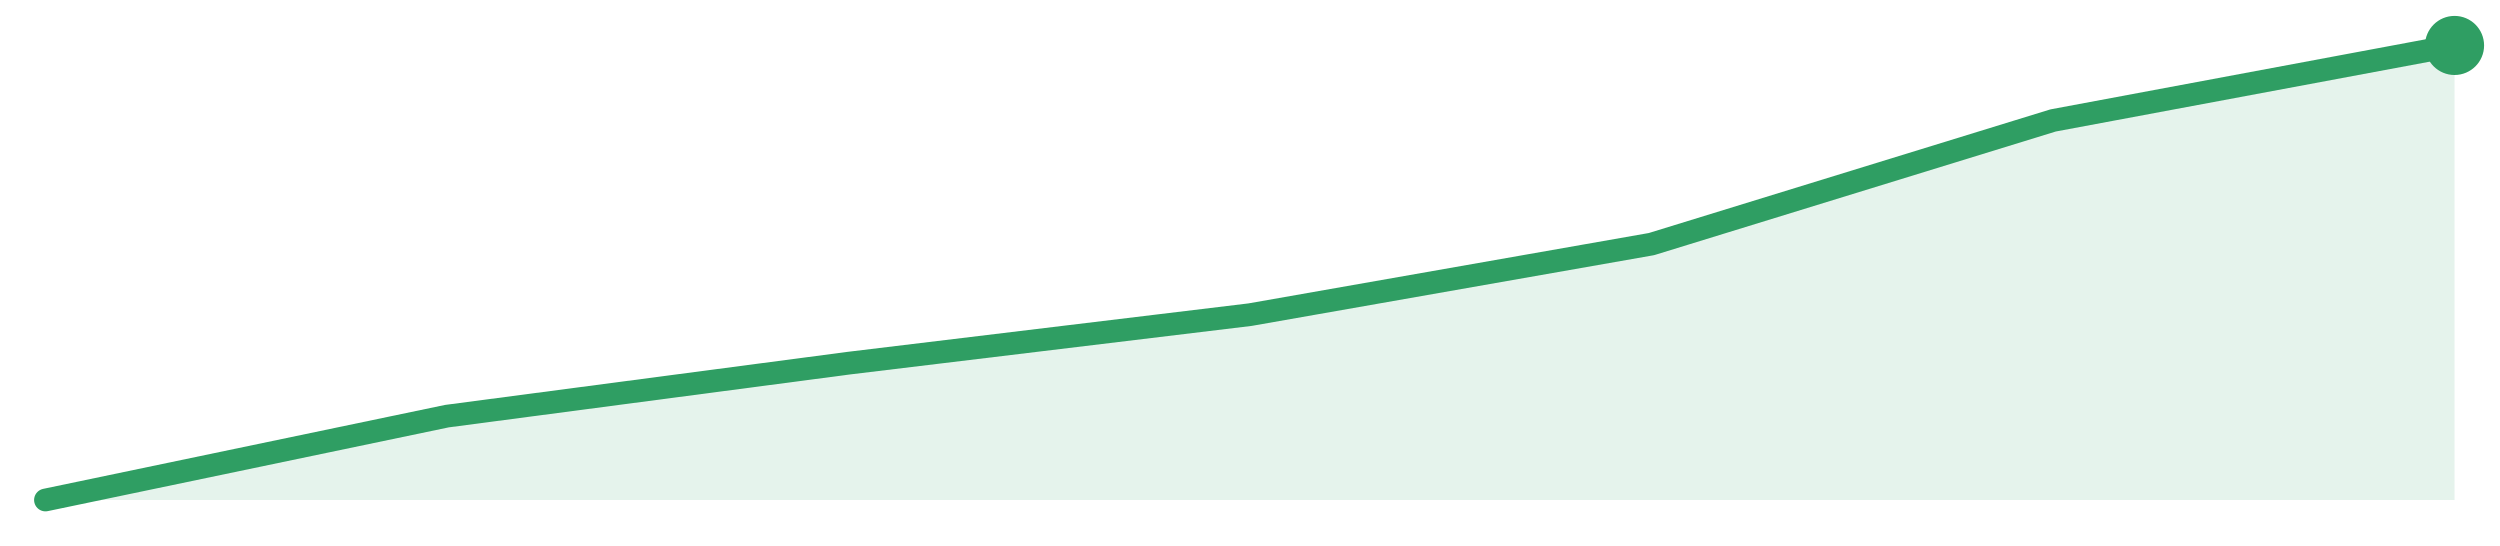
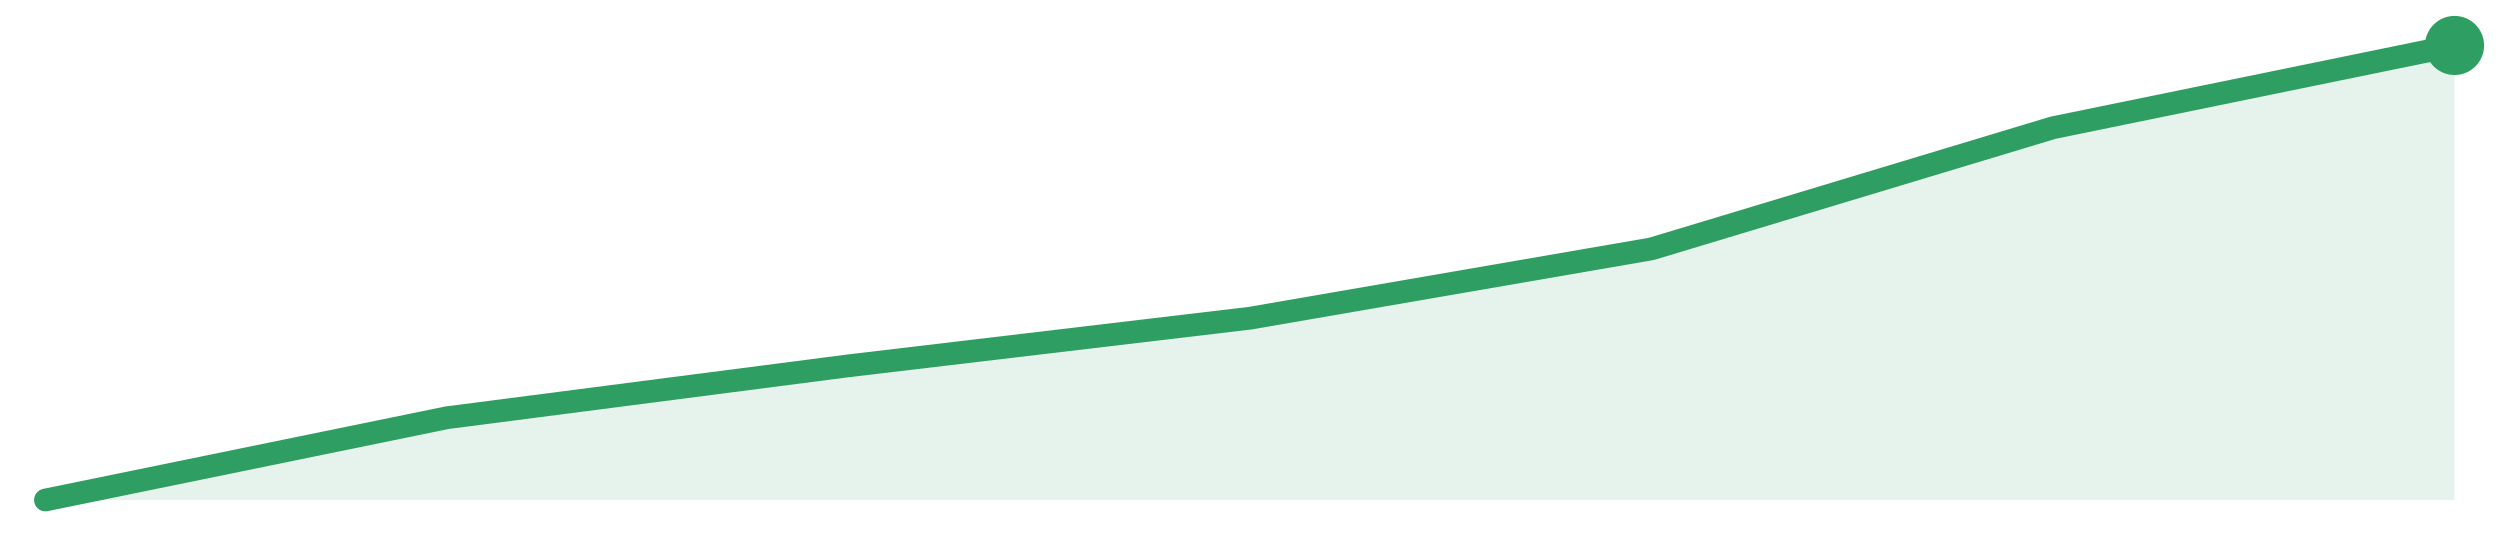
<svg xmlns="http://www.w3.org/2000/svg" width="220" height="48" viewBox="0 0 220 48" role="img" aria-label="trend">
-   <path d="M4.0,44.0 L4.0,44.0 L39.33,36.62 L74.67,31.96 L110.0,27.69 L145.33,21.48 L180.67,10.6 L216.0,4.0 L216.0,44.0 Z" fill="#2f9e631f" />
-   <path d="M4.0,44.0 L39.33,36.62 L74.67,31.96 L110.0,27.69 L145.33,21.48 L180.67,10.6 L216.0,4.0" fill="none" stroke="#2f9e63" stroke-width="2" stroke-linejoin="round" stroke-linecap="round" />
+   <path d="M4.0,44.0 L4.0,44.0 L39.33,36.76 L74.67,32.19 L110.0,28.0 L145.33,21.9 L180.67,11.24 L216.0,4.0 L216.0,44.0 Z" fill="#2f9e631f" />
+   <path d="M4.0,44.0 L39.33,36.76 L74.67,32.19 L110.0,28.0 L145.33,21.9 L180.67,11.24 L216.0,4.0" fill="none" stroke="#2f9e63" stroke-width="2" stroke-linejoin="round" stroke-linecap="round" />
  <circle cx="216.0" cy="4.0" r="2.6" fill="#2f9e63" />
</svg>
